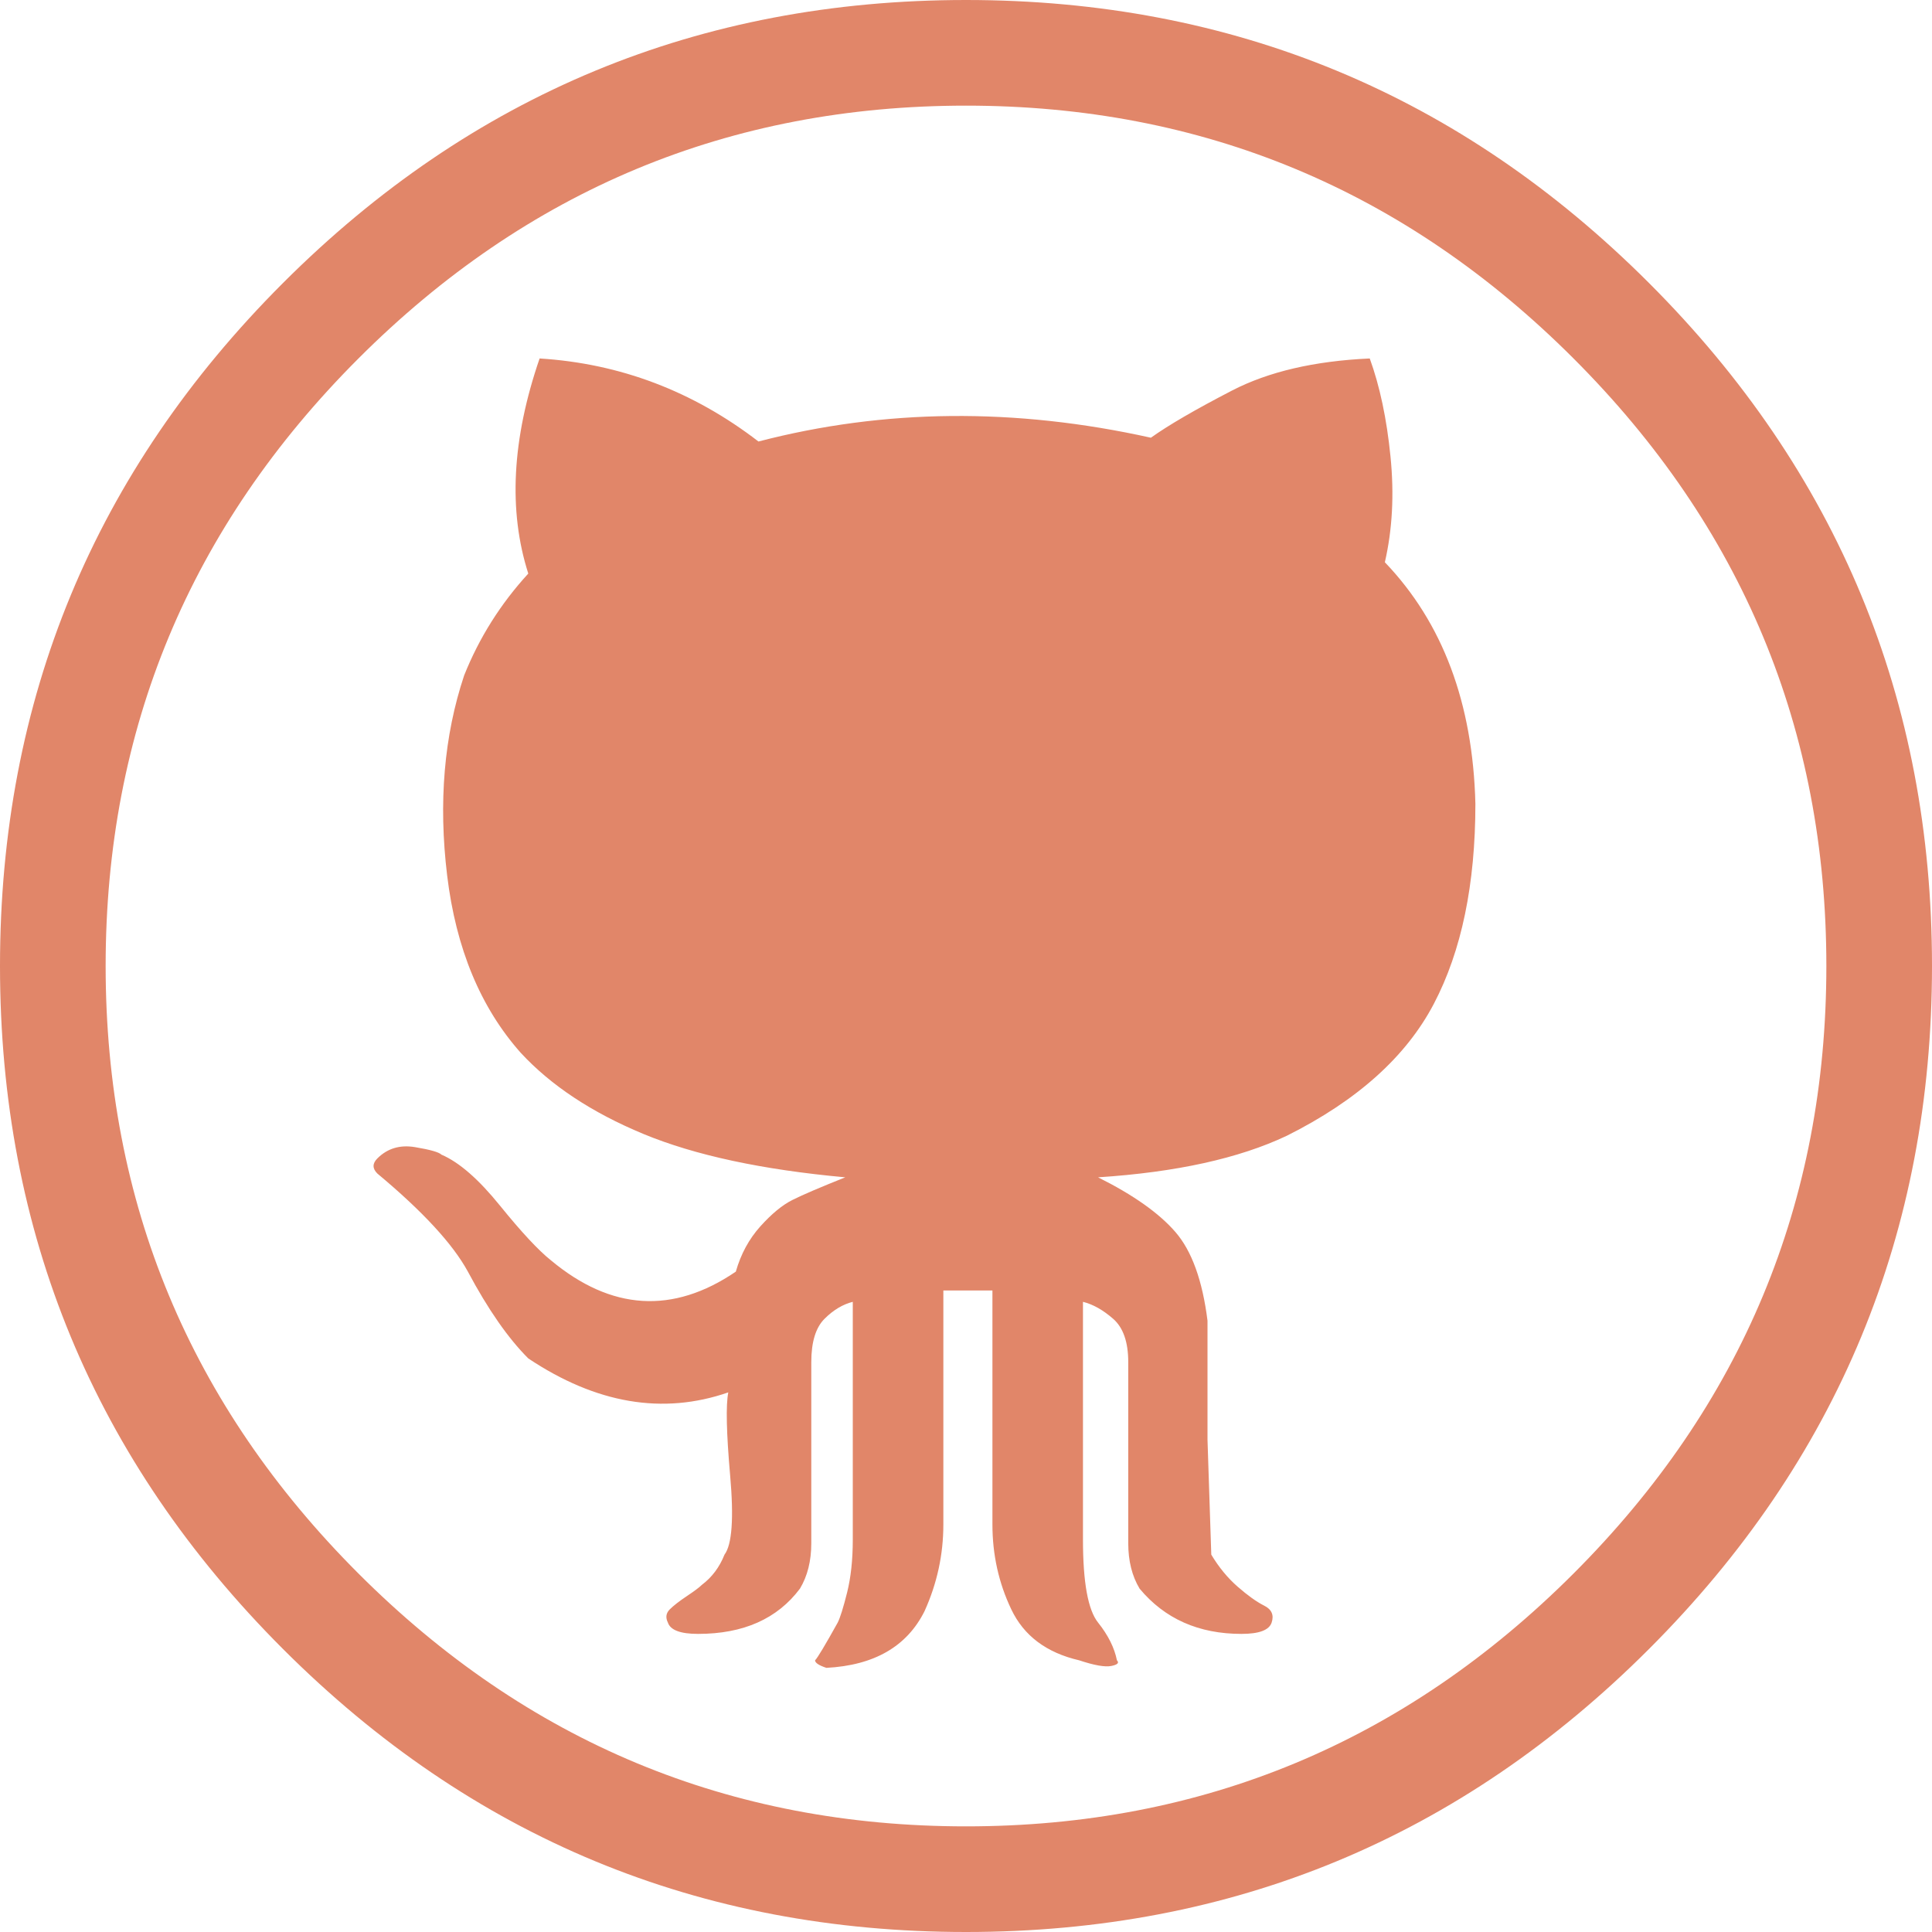
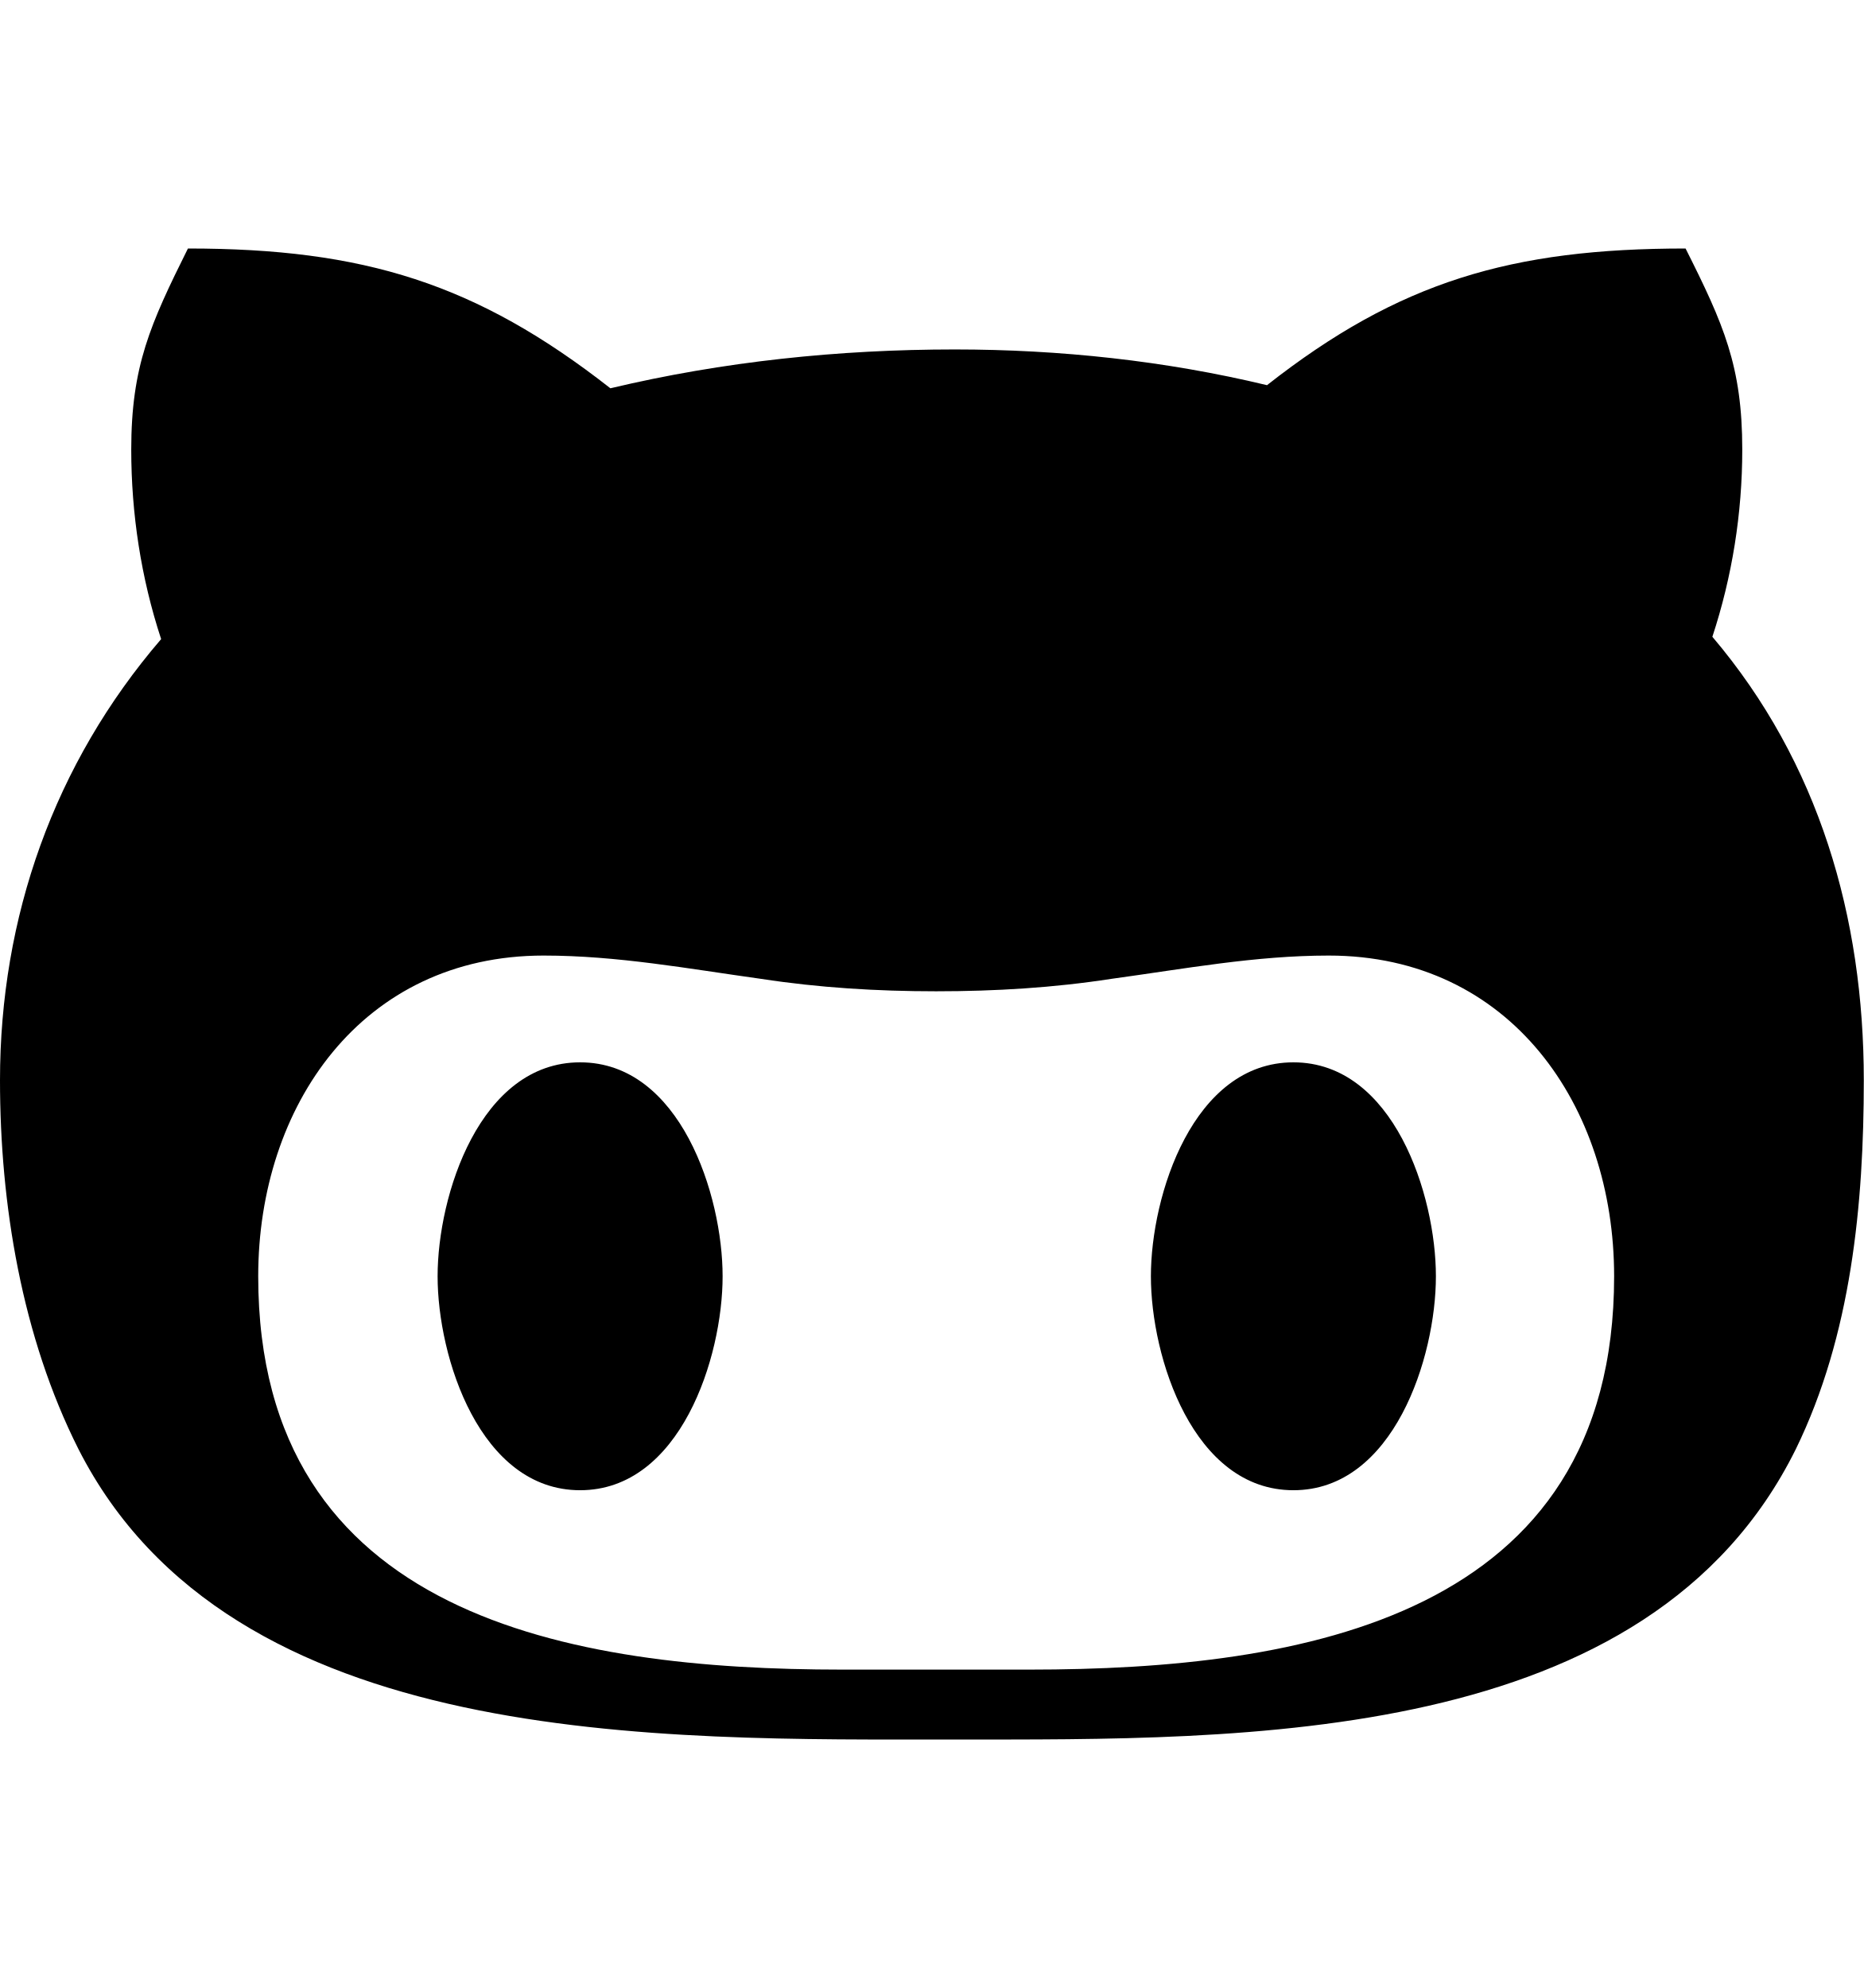
- <svg xmlns="http://www.w3.org/2000/svg" width="50" height="50" viewBox="0 0 50 50" fill="none">
-   <path d="M0 25C0 18.099 2.441 12.207 7.324 7.324C12.207 2.441 18.099 0 25 0C31.901 0 37.793 2.441 42.676 7.324C47.559 12.207 50 18.099 50 25C50 31.901 47.559 37.793 42.676 42.676C37.793 47.559 31.901 50 25 50C18.099 50 12.207 47.559 7.324 42.676C2.441 37.793 0 31.901 0 25ZM2.734 25C2.734 31.12 4.915 36.361 9.277 40.723C13.639 45.085 18.88 47.266 25 47.266C31.12 47.266 36.361 45.085 40.723 40.723C45.085 36.361 47.266 31.12 47.266 25C47.266 18.88 45.085 13.639 40.723 9.277C36.361 4.915 31.12 2.734 25 2.734C18.88 2.734 13.639 4.915 9.277 9.277C4.915 13.639 2.734 18.88 2.734 25ZM9.766 30.371C9.635 30.241 9.635 30.111 9.766 29.98C10.026 29.72 10.352 29.622 10.742 29.688C11.133 29.753 11.361 29.818 11.426 29.883C11.882 30.078 12.386 30.517 12.939 31.201C13.493 31.885 13.932 32.357 14.258 32.617C15.82 33.919 17.415 34.017 19.043 32.91C19.173 32.454 19.385 32.064 19.678 31.738C19.971 31.413 20.247 31.185 20.508 31.055C20.768 30.924 21.224 30.729 21.875 30.469C19.727 30.273 17.985 29.899 16.65 29.346C15.316 28.792 14.258 28.092 13.476 27.246C12.435 26.074 11.8 24.544 11.572 22.656C11.344 20.768 11.491 19.043 12.012 17.48C12.402 16.504 12.956 15.625 13.672 14.844C13.151 13.216 13.249 11.361 13.965 9.277C16.048 9.407 17.936 10.124 19.629 11.426C22.884 10.579 26.269 10.547 29.785 11.328C30.241 11.002 30.941 10.596 31.885 10.107C32.829 9.619 34.017 9.342 35.449 9.277C35.709 9.993 35.889 10.84 35.986 11.816C36.084 12.793 36.035 13.704 35.84 14.551C37.337 16.113 38.118 18.197 38.183 20.801C38.183 22.884 37.825 24.609 37.109 25.976C36.393 27.344 35.124 28.483 33.301 29.394C32.064 29.98 30.436 30.338 28.418 30.469C29.329 30.924 29.997 31.396 30.42 31.885C30.843 32.373 31.12 33.138 31.25 34.179V37.256L31.348 40.234C31.543 40.56 31.771 40.837 32.031 41.064C32.292 41.292 32.52 41.455 32.715 41.553C32.91 41.65 32.975 41.797 32.91 41.992C32.845 42.188 32.585 42.285 32.129 42.285C31.022 42.285 30.143 41.895 29.492 41.113C29.297 40.788 29.199 40.397 29.199 39.941V35.254C29.199 34.733 29.069 34.359 28.809 34.131C28.548 33.903 28.288 33.756 28.027 33.691V39.844C28.027 40.95 28.157 41.666 28.418 41.992C28.678 42.318 28.841 42.643 28.906 42.969C28.971 43.034 28.922 43.083 28.76 43.115C28.597 43.148 28.32 43.099 27.93 42.969C27.083 42.773 26.497 42.334 26.172 41.65C25.846 40.967 25.684 40.234 25.684 39.453V33.398H24.414V39.453C24.414 40.234 24.251 40.983 23.926 41.699C23.47 42.611 22.624 43.099 21.387 43.164C21.191 43.099 21.094 43.034 21.094 42.969C21.159 42.904 21.354 42.578 21.68 41.992C21.745 41.862 21.826 41.602 21.924 41.211C22.021 40.82 22.07 40.365 22.07 39.844V33.691C21.81 33.757 21.566 33.903 21.338 34.131C21.11 34.359 20.996 34.733 20.996 35.254V39.941C20.996 40.397 20.898 40.788 20.703 41.113C20.117 41.895 19.238 42.285 18.066 42.285C17.611 42.285 17.35 42.188 17.285 41.992C17.22 41.862 17.236 41.748 17.334 41.65C17.432 41.553 17.578 41.439 17.773 41.309C17.969 41.178 18.099 41.081 18.164 41.016C18.425 40.82 18.62 40.56 18.75 40.234C18.945 39.974 18.994 39.29 18.896 38.184C18.799 37.077 18.783 36.361 18.848 36.035C17.155 36.621 15.43 36.328 13.672 35.156C13.151 34.635 12.63 33.887 12.109 32.91C11.719 32.194 10.938 31.348 9.766 30.371V30.371Z" fill="#E18669" />
+ <svg xmlns="http://www.w3.org/2000/svg" viewBox="0 0 480 512">
+   <path d="M186.1 328.7c0 20.9-10.9 55.1-36.7 55.1s-36.7-34.2-36.7-55.1 10.9-55.1 36.7-55.1 36.7 34.2 36.7 55.1zM480 278.2c0 31.9-3.2 65.7-17.5 95-37.9 76.6-142.1 74.8-216.7 74.8-75.8 0-186.2 2.7-225.6-74.8-14.6-29-20.2-63.1-20.2-95 0-41.9 13.9-81.5 41.5-113.6-5.2-15.8-7.7-32.4-7.7-48.8 0-21.5 4.9-32.3 14.6-51.8 45.3 0 74.3 9 108.8 36 29-6.9 58.8-10 88.7-10 27 0 54.2 2.9 80.4 9.2 34-26.7 63-35.2 107.8-35.2 9.8 19.5 14.6 30.3 14.6 51.8 0 16.4-2.6 32.7-7.7 48.2 27.5 32.4 39 72.3 39 114.2zm-64.3 50.5c0-43.9-26.7-82.6-73.5-82.6-18.9 0-37 3.4-56 6-14.9 2.3-29.8 3.2-45.1 3.2-15.2 0-30.1-.9-45.1-3.2-18.7-2.6-37-6-56-6-46.8 0-73.5 38.7-73.5 82.6 0 87.8 80.4 101.3 150.4 101.3h48.2c70.3 0 150.6-13.4 150.6-101.3zm-82.6-55.1c-25.8 0-36.7 34.2-36.7 55.1s10.9 55.1 36.7 55.1 36.7-34.2 36.7-55.1-10.9-55.1-36.7-55.1z" />
</svg>
